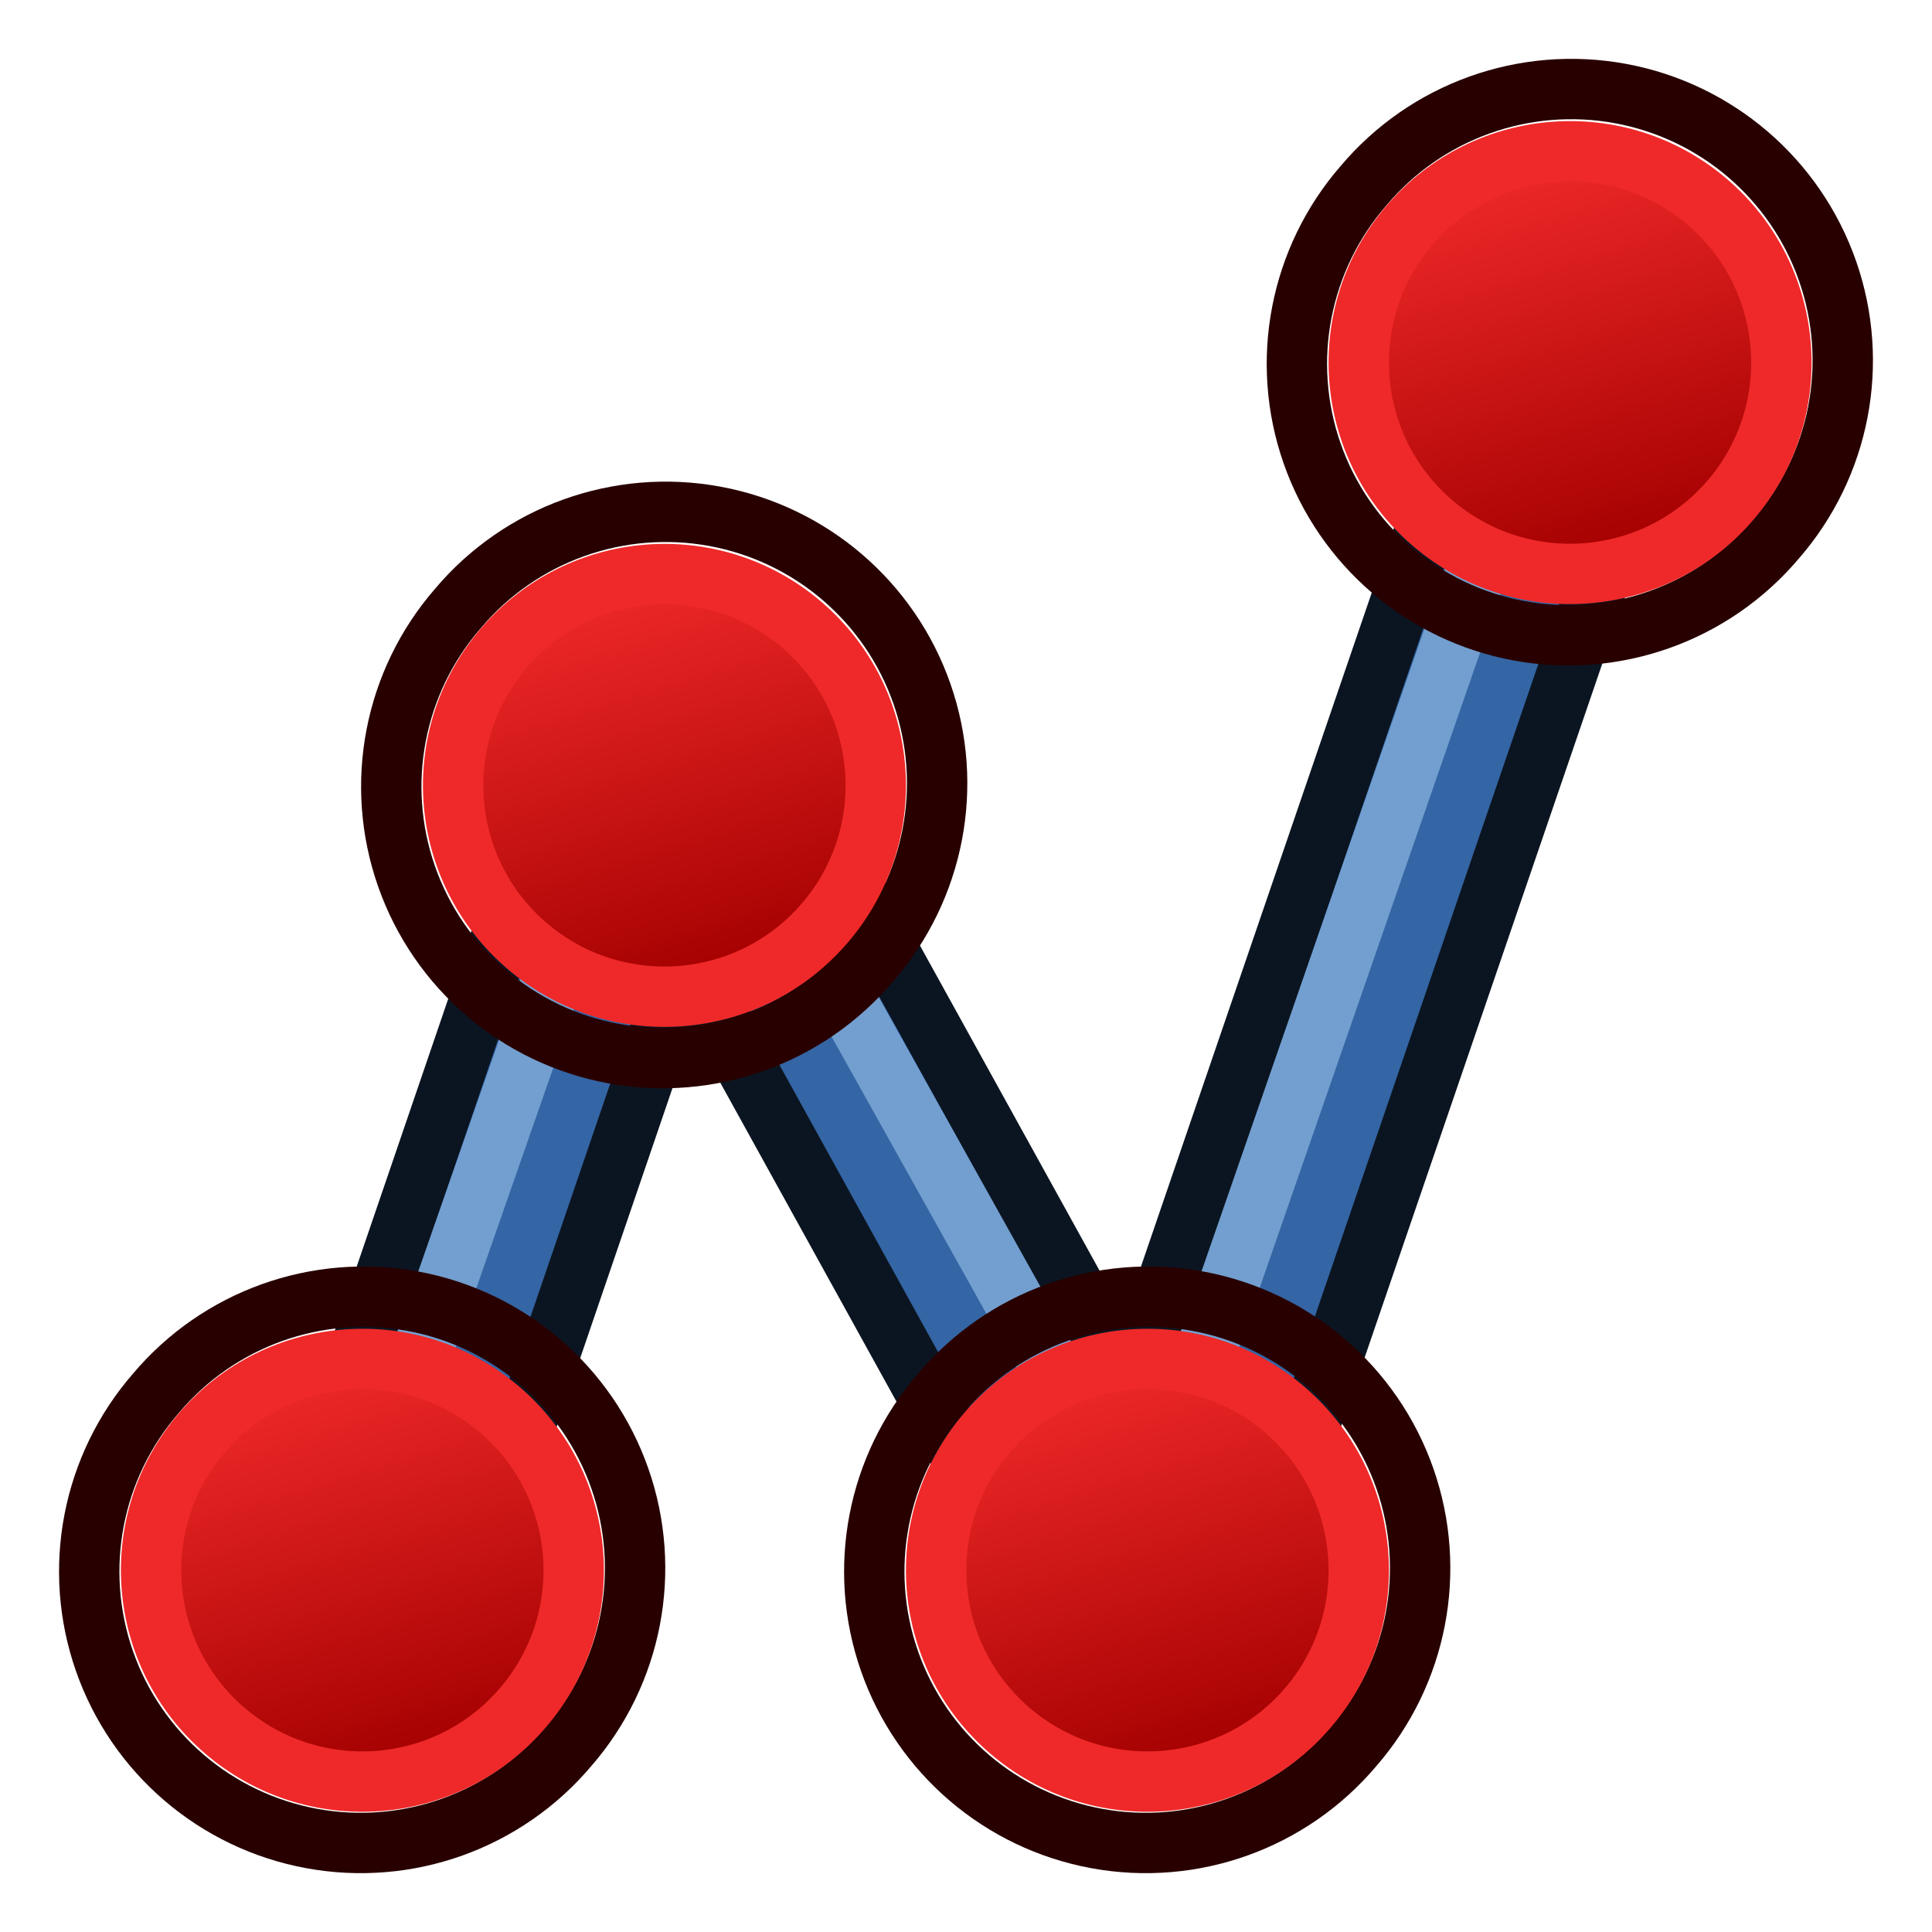
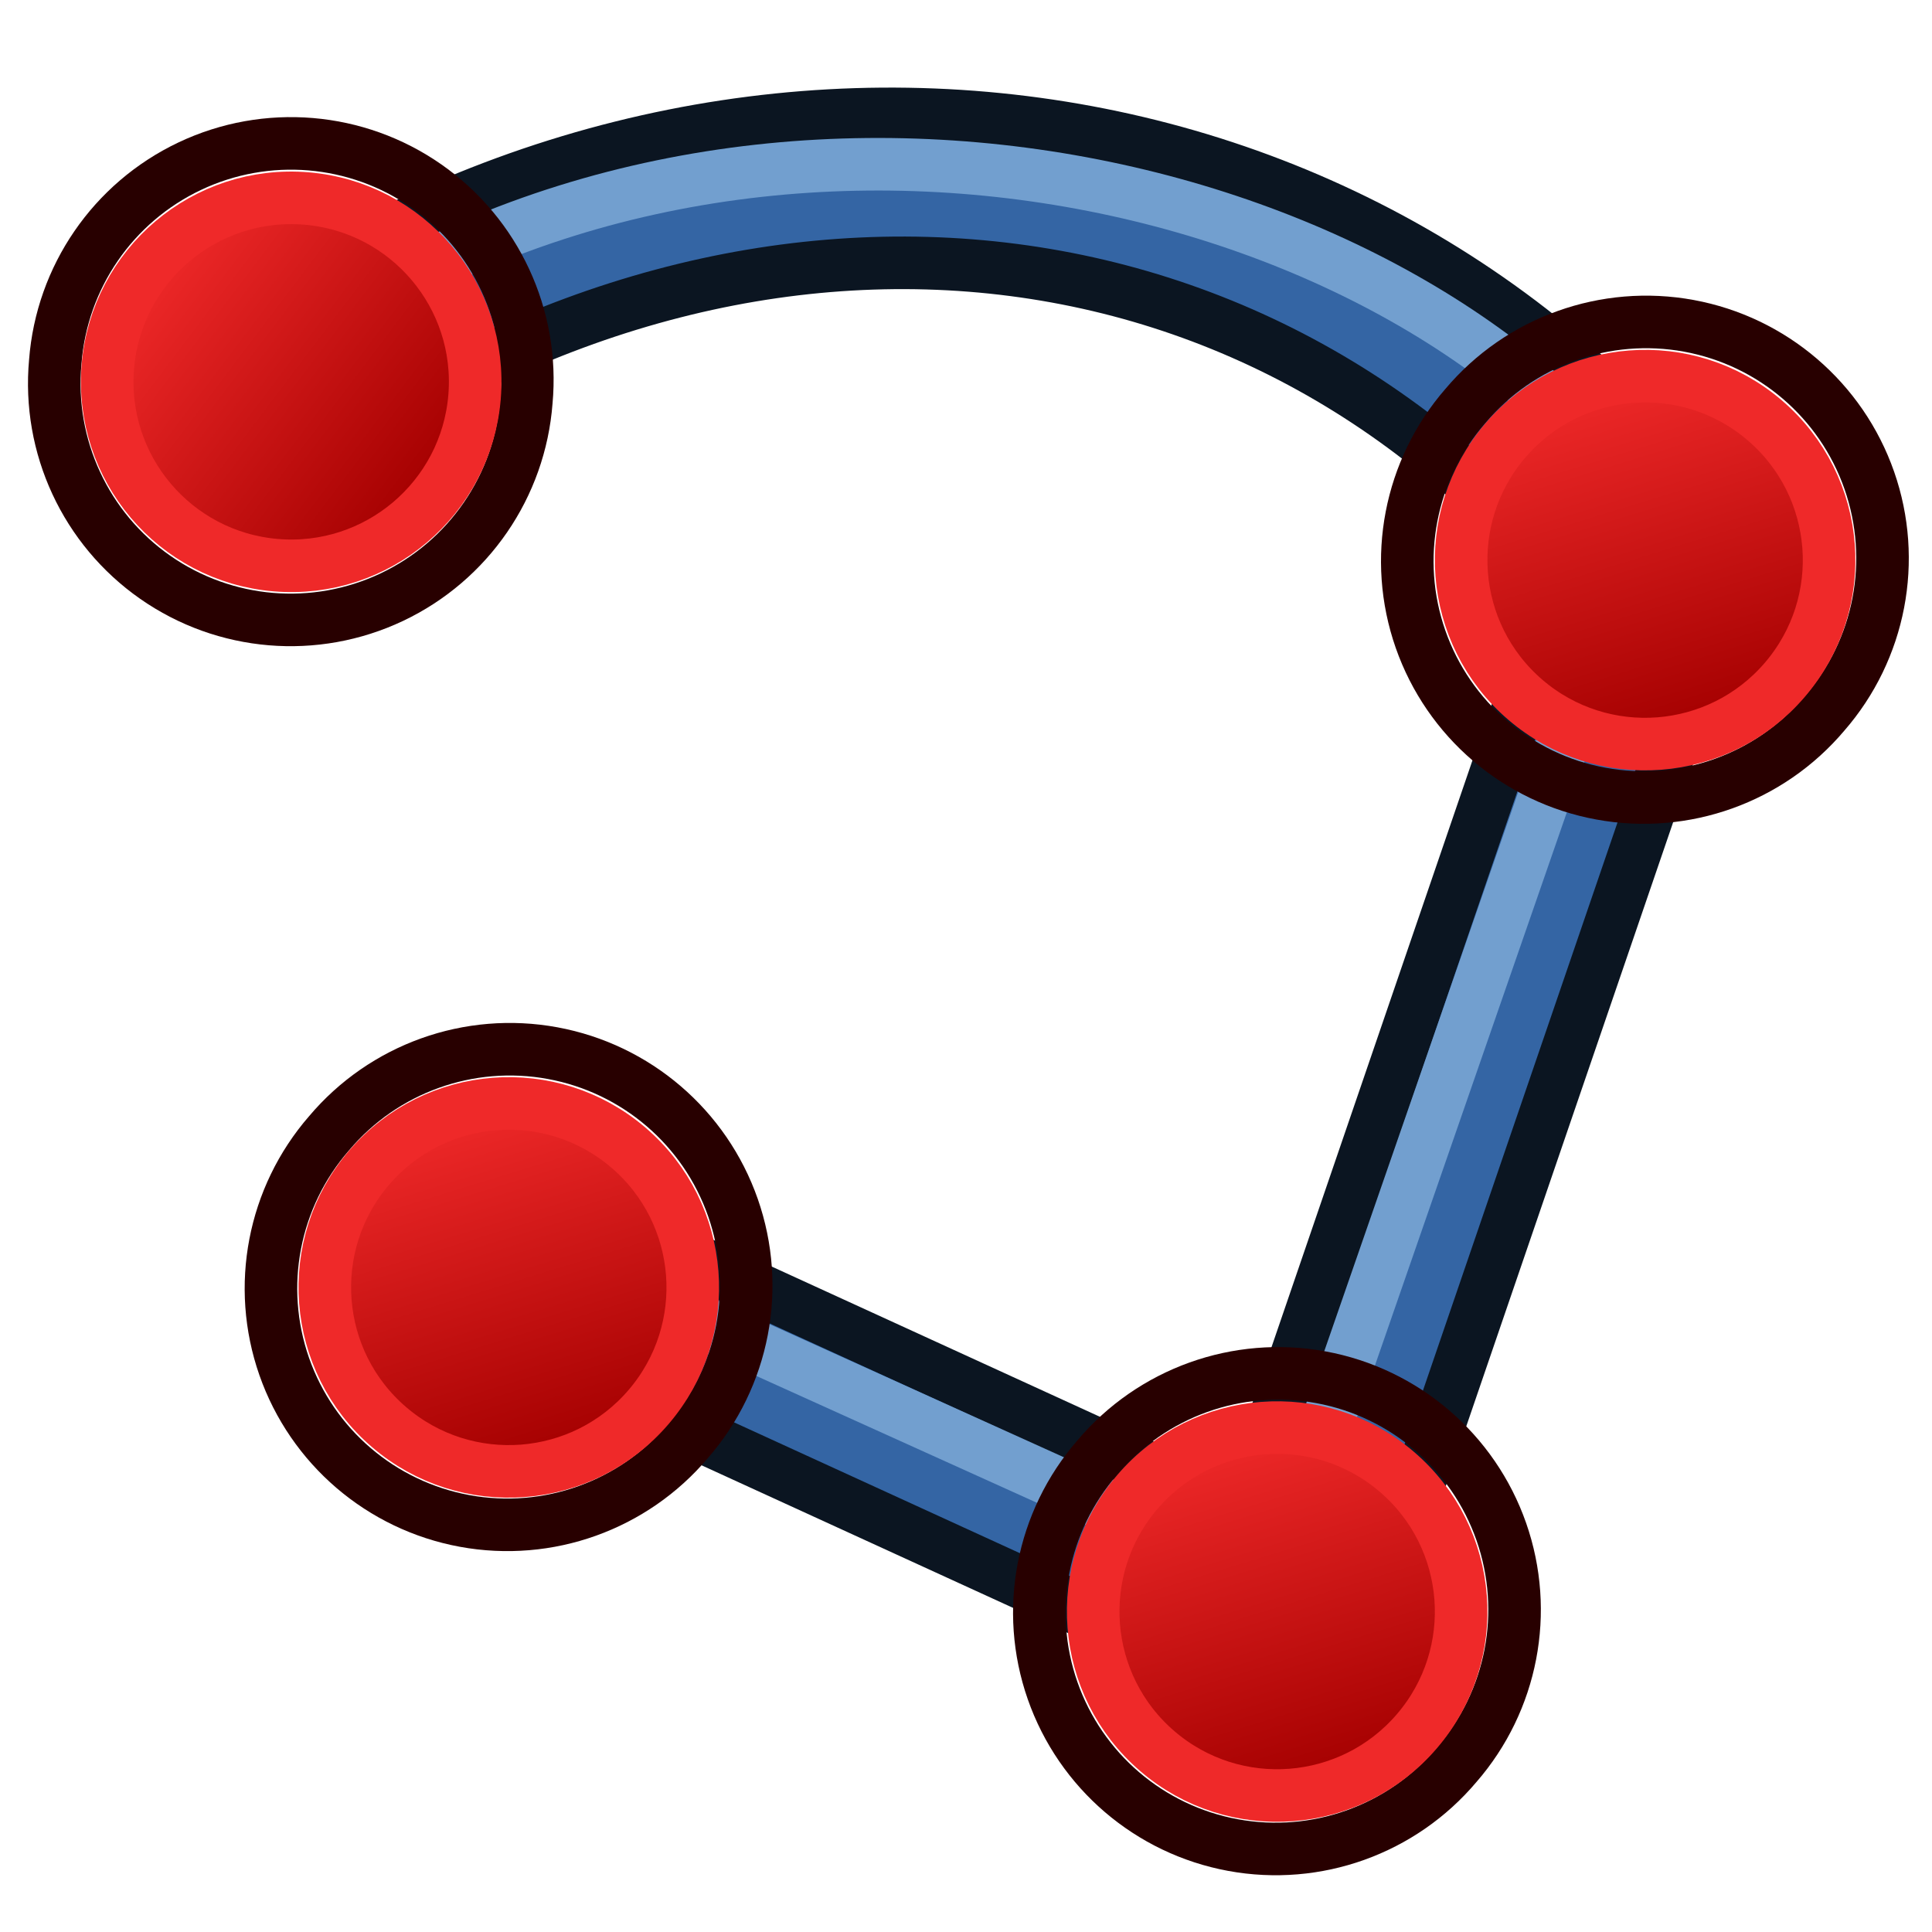
- <svg xmlns="http://www.w3.org/2000/svg" xmlns:xlink="http://www.w3.org/1999/xlink" width="64px" height="64px" id="svg2772" version="1.1">
+ <svg xmlns="http://www.w3.org/2000/svg" xmlns:xlink="http://www.w3.org/1999/xlink" width="64px" height="64px" id="svg2772" version="1.1" xml:space="preserve">
  <defs id="defs2774">
    <radialGradient xlink:href="#linearGradient3144" id="radialGradient2210" gradientUnits="userSpaceOnUse" gradientTransform="matrix(1,0,0,0.6985294,0,202.8286)" cx="225.264" cy="672.797" fx="225.264" fy="672.797" r="34.345" />
    <radialGradient xlink:href="#linearGradient3144" id="radialGradient2202" gradientUnits="userSpaceOnUse" gradientTransform="matrix(1,0,0,0.6985294,0,202.8286)" cx="225.264" cy="672.797" fx="225.264" fy="672.797" r="34.345" />
    <radialGradient xlink:href="#linearGradient3144" id="radialGradient2194" gradientUnits="userSpaceOnUse" gradientTransform="matrix(1,0,0,0.6985294,0,202.8286)" cx="225.264" cy="672.797" fx="225.264" fy="672.797" r="34.345" />
    <linearGradient id="linearGradient3144">
      <stop style="stop-color:#ffffff;stop-opacity:1" offset="0" id="stop3146" />
      <stop style="stop-color:#ffffff;stop-opacity:0" offset="1" id="stop3148" />
    </linearGradient>
    <radialGradient xlink:href="#linearGradient3144" id="radialGradient2192" gradientUnits="userSpaceOnUse" gradientTransform="matrix(1,0,0,0.6985294,0,202.8286)" cx="225.264" cy="672.797" fx="225.264" fy="672.797" r="34.345" />
    <radialGradient xlink:href="#linearGradient3144" id="radialGradient3263" gradientUnits="userSpaceOnUse" gradientTransform="matrix(1,0,0,0.6985294,0,202.8286)" cx="225.264" cy="672.797" fx="225.264" fy="672.797" r="34.345" />
    <radialGradient xlink:href="#linearGradient3144" id="radialGradient3265" gradientUnits="userSpaceOnUse" gradientTransform="matrix(1,0,0,0.6985294,0,202.8286)" cx="225.264" cy="672.797" fx="225.264" fy="672.797" r="34.345" />
    <radialGradient xlink:href="#linearGradient3144" id="radialGradient3267" gradientUnits="userSpaceOnUse" gradientTransform="matrix(1,0,0,0.6985294,0,202.8286)" cx="225.264" cy="672.797" fx="225.264" fy="672.797" r="34.345" />
    <radialGradient xlink:href="#linearGradient3144" id="radialGradient3269" gradientUnits="userSpaceOnUse" gradientTransform="matrix(1,0,0,0.6985294,0,202.8286)" cx="225.264" cy="672.797" fx="225.264" fy="672.797" r="34.345" />
    <linearGradient xlink:href="#linearGradient3836-0" id="linearGradient3801-1" gradientUnits="userSpaceOnUse" x1="-18" y1="18" x2="-22" y2="5" />
    <linearGradient id="linearGradient3836-0">
      <stop style="stop-color:#a40000;stop-opacity:1" offset="0" id="stop3838-2" />
      <stop style="stop-color:#ef2929;stop-opacity:1" offset="1" id="stop3840-5" />
    </linearGradient>
    <linearGradient xlink:href="#linearGradient3836-0-6" id="linearGradient3801-1-3" gradientUnits="userSpaceOnUse" x1="-18" y1="18" x2="-22" y2="5" />
    <linearGradient id="linearGradient3836-0-6">
      <stop style="stop-color:#a40000;stop-opacity:1" offset="0" id="stop3838-2-7" />
      <stop style="stop-color:#ef2929;stop-opacity:1" offset="1" id="stop3840-5-5" />
    </linearGradient>
    <linearGradient xlink:href="#linearGradient3836-0-7" id="linearGradient3801-1-1" gradientUnits="userSpaceOnUse" x1="-18" y1="18" x2="-22" y2="5" />
    <linearGradient id="linearGradient3836-0-7">
      <stop style="stop-color:#a40000;stop-opacity:1" offset="0" id="stop3838-2-4" />
      <stop style="stop-color:#ef2929;stop-opacity:1" offset="1" id="stop3840-5-0" />
    </linearGradient>
    <linearGradient xlink:href="#linearGradient3836-0-4" id="linearGradient3801-1-2" gradientUnits="userSpaceOnUse" x1="-18" y1="18" x2="-22" y2="5" />
    <linearGradient id="linearGradient3836-0-4">
      <stop style="stop-color:#a40000;stop-opacity:1" offset="0" id="stop3838-2-5" />
      <stop style="stop-color:#ef2929;stop-opacity:1" offset="1" id="stop3840-5-51" />
    </linearGradient>
+     <linearGradient xlink:href="#linearGradient3836-0" id="linearGradient924" gradientUnits="userSpaceOnUse" x1="-18" y1="18" x2="-22" y2="5" />
+     <radialGradient xlink:href="#linearGradient3144" id="radialGradient2210-4" gradientUnits="userSpaceOnUse" gradientTransform="matrix(1,0,0,0.6985294,0,202.8286)" cx="225.264" cy="672.797" fx="225.264" fy="672.797" r="34.345" />
+     <radialGradient xlink:href="#linearGradient3144" id="radialGradient2202-2" gradientUnits="userSpaceOnUse" gradientTransform="matrix(1,0,0,0.6985294,0,202.8286)" cx="225.264" cy="672.797" fx="225.264" fy="672.797" r="34.345" />
+     <radialGradient xlink:href="#linearGradient3144" id="radialGradient2194-2" gradientUnits="userSpaceOnUse" gradientTransform="matrix(1,0,0,0.6985294,0,202.8286)" cx="225.264" cy="672.797" fx="225.264" fy="672.797" r="34.345" />
+     <radialGradient xlink:href="#linearGradient3144" id="radialGradient2192-2" gradientUnits="userSpaceOnUse" gradientTransform="matrix(1,0,0,0.6985294,0,202.8286)" cx="225.264" cy="672.797" fx="225.264" fy="672.797" r="34.345" />
+     <radialGradient xlink:href="#linearGradient3144" id="radialGradient3263-5" gradientUnits="userSpaceOnUse" gradientTransform="matrix(1,0,0,0.6985294,0,202.8286)" cx="225.264" cy="672.797" fx="225.264" fy="672.797" r="34.345" />
+     <radialGradient xlink:href="#linearGradient3144" id="radialGradient3265-5" gradientUnits="userSpaceOnUse" gradientTransform="matrix(1,0,0,0.6985294,0,202.8286)" cx="225.264" cy="672.797" fx="225.264" fy="672.797" r="34.345" />
+     <radialGradient xlink:href="#linearGradient3144" id="radialGradient3267-6" gradientUnits="userSpaceOnUse" gradientTransform="matrix(1,0,0,0.6985294,0,202.8286)" cx="225.264" cy="672.797" fx="225.264" fy="672.797" r="34.345" />
+     <radialGradient xlink:href="#linearGradient3144" id="radialGradient3269-9" gradientUnits="userSpaceOnUse" gradientTransform="matrix(1,0,0,0.6985294,0,202.8286)" cx="225.264" cy="672.797" fx="225.264" fy="672.797" r="34.345" />
  </defs>
-   <g id="layer1">
-     <g id="g3244" transform="matrix(0.9205539,0,0,0.9205539,1.149762,0.9652214)">
-       <path style="fill:#3465a4;stroke:#0b1521;stroke-width:2.173;stroke-linecap:butt;stroke-linejoin:miter;stroke-opacity:1" d="m 42.278,54.089 -5.479,3.53 -15.615,-28.265 5.479,-3.53 z" id="path3061-2-6" />
-       <path style="fill:none;stroke:#729fcf;stroke-width:2.173;stroke-linecap:butt;stroke-linejoin:miter;stroke-opacity:1" d="M 40.031,54.353 25.308,28.001" id="path3063-7-1" />
-       <path style="fill:#3465a4;stroke:#0b1521;stroke-width:2.173;stroke-linecap:butt;stroke-linejoin:miter;stroke-opacity:1" d="M 14.596,59.19 8.3,57.503 18.745,26.947 25.041,28.634 z" id="path3061-2" />
-       <path style="fill:none;stroke:#729fcf;stroke-width:2.173;stroke-linecap:butt;stroke-linejoin:miter;stroke-opacity:1" d="M 10.766,56.697 20.477,28.878" id="path3063-7" />
-       <path style="fill:#3465a4;stroke:#0b1521;stroke-width:2.173;stroke-linecap:butt;stroke-linejoin:miter;stroke-opacity:1" d="M 43.073,58.422 36.777,56.735 53.507,7.884 59.803,9.571 z" id="path3061" />
-       <path style="fill:none;stroke:#729fcf;stroke-width:2.173;stroke-linecap:butt;stroke-linejoin:miter;stroke-opacity:1" d="M 39.243,55.929 55.239,9.815" id="path3063" />
-       <g transform="matrix(1.086302,0,0,1.086302,42.20934,-44.50654)" id="g3827-1" style="stroke:#ef2929">
-         <g transform="translate(31.32213,40.57029)" id="g3797-9" style="stroke:#ef2929">
-           <path style="fill:none;stroke:#280000;stroke-width:2;stroke-miterlimit:4;stroke-opacity:1;stroke-dasharray:none" id="path4250-71" d="M -26.156,5.583 A 8.994,8.993 0.02 1 1 -12.494,17.282 8.994,8.993 0.02 1 1 -26.156,5.583 z" />
-           <path style="fill:url(#linearGradient3801-1);fill-opacity:1;stroke:#ef2929;stroke-width:2;stroke-miterlimit:4;stroke-opacity:1;stroke-dasharray:none" id="path4250-7-3" d="M -24.634,6.894 A 7,7 0 1 1 -14,16 7,7 0 0 1 -24.634,6.894 z" />
-         </g>
+   <g id="g3401-3" transform="matrix(0.1035245,-0.0746046,0.0746046,0.1035245,25.3756,-87.90015)">
+     <g id="g3389-6">
+       <path style="display:inline;overflow:visible;visibility:visible;fill:#3465a4;fill-opacity:1;fill-rule:evenodd;stroke:#0b1521;stroke-width:13.646;stroke-linecap:butt;stroke-linejoin:miter;stroke-miterlimit:4;stroke-dasharray:none;stroke-dashoffset:0;stroke-opacity:1;marker:none;enable-background:accumulate" d="M -567.547,546.613 V 587.55 C -425.739,588.577 -321.925,684.528 -321.925,819.526 C -321.925,819.681 -312.992,819.065 -312.993,819.213 L -280.993,819.526 C -280.983,818.557 -280.989,820.495 -280.989,819.526 C -280.989,667.332 -408.256,546.613 -567.547,546.613 Z" id="path2380-7" />
+       <path style="fill:none;stroke:#729fcf;stroke-width:13.646;stroke-linecap:butt;stroke-linejoin:miter;stroke-opacity:1" d="M -553.901,560.259 C -410.622,560.259 -294.634,689.892 -294.634,799.057" id="path3892" />
+     </g>
+   </g>
+   <g transform="matrix(0.7063292,-0.5090136,0.5090136,0.7063292,17.46372,-5.269079)" id="g3797-7-6">
+     <path style="fill:none;stroke:#280000;stroke-width:2;stroke-miterlimit:4;stroke-dasharray:none;stroke-opacity:1" id="path4250-6-0" d="M -26.156,5.583 A 8.994,8.993 0.02 1 1 -12.494,17.282 A 8.994,8.993 0.02 1 1 -26.156,5.583 Z" />
+     <path style="fill:url(#linearGradient924);fill-opacity:1;stroke:#ef2929;stroke-width:2;stroke-miterlimit:4;stroke-dasharray:none;stroke-opacity:1" id="path4250-7-0-6" d="M -24.634,6.894 A 7,7 0 1 1 -14,16 A 7,7 0 0 1 -24.634,6.894 Z" />
+   </g>
+   <g id="layer1" transform="matrix(0.8706295,0,0,0.8706295,9.21438,8.096654)">
+     <g id="g350" transform="matrix(0.7401344,-0.5473761,0.5473761,0.7401344,-21.71275,32.44095)">
+       <path style="fill:#3465a4;fill-opacity:1;stroke:#0b1521;stroke-width:2.173;stroke-linecap:butt;stroke-linejoin:miter;stroke-opacity:1" d="M 42.278,54.089 L 36.799,57.619 L 21.183,29.353 L 26.663,25.824 Z" id="path3061-2-6" />
+       <path style="fill:none;stroke:#729fcf;stroke-width:2.173;stroke-linecap:butt;stroke-linejoin:miter;stroke-opacity:1" d="M 40.031,54.353 L 25.308,28.001" id="path3063-7-1" />
+     </g>
+     <g id="g3085" transform="matrix(0.9205539,0,0,0.9205539,1.149762,0.9652214)">
+       <path style="fill:#3465a4;fill-opacity:1;stroke:#0b1521;stroke-width:2.173;stroke-linecap:butt;stroke-linejoin:miter;stroke-opacity:1" d="M 43.073,58.422 L 36.777,56.735 L 53.507,7.884 L 59.803,9.571 Z" id="path3061" />
+       <path style="fill:none;stroke:#729fcf;stroke-width:2.173;stroke-linecap:butt;stroke-linejoin:miter;stroke-opacity:1" d="M 39.243,55.929 L 55.239,9.815" id="path3063" />
+     </g>
+     <g transform="translate(40.00574,-40.00545)" id="g3827-1" style="stroke:#ef2929">
+       <g transform="translate(31.32213,40.57029)" id="g3797-9" style="stroke:#ef2929">
+         <path style="fill:none;stroke:#280000;stroke-width:2;stroke-miterlimit:4;stroke-dasharray:none;stroke-opacity:1" id="path4250-71" d="M -26.156,5.583 A 8.994,8.993 0.02 1 1 -12.494,17.282 A 8.994,8.993 0.02 1 1 -26.156,5.583 Z" />
+         <path style="fill:url(#linearGradient3801-1);fill-opacity:1;stroke:#ef2929;stroke-width:2;stroke-miterlimit:4;stroke-dasharray:none;stroke-opacity:1" id="path4250-7-3" d="M -24.634,6.894 A 7,7 0 1 1 -14,16 A 7,7 0 0 1 -24.634,6.894 Z" />
      </g>
-       <g transform="matrix(1.086302,0,0,1.086302,27.0011,-1.048523)" id="g3827-1-3">
-         <g transform="translate(31.32213,40.57029)" id="g3797-9-5">
-           <path style="fill:none;stroke:#280000;stroke-width:2;stroke-miterlimit:4;stroke-opacity:1;stroke-dasharray:none" id="path4250-71-6" d="M -26.156,5.583 A 8.994,8.993 0.02 1 1 -12.494,17.282 8.994,8.993 0.02 1 1 -26.156,5.583 z" />
-           <path style="fill:url(#linearGradient3801-1-3);fill-opacity:1;stroke:#ef2929;stroke-width:2;stroke-miterlimit:4;stroke-opacity:1;stroke-dasharray:none" id="path4250-7-3-2" d="M -24.634,6.894 A 7,7 0 1 1 -14,16 7,7 0 0 1 -24.634,6.894 z" />
-         </g>
+     </g>
+     <g transform="translate(26.00574)" id="g3827-1-3">
+       <g transform="translate(31.32213,40.57029)" id="g3797-9-5">
+         <path style="fill:none;stroke:#280000;stroke-width:2;stroke-miterlimit:4;stroke-dasharray:none;stroke-opacity:1" id="path4250-71-6" d="M -26.156,5.583 A 8.994,8.993 0.02 1 1 -12.494,17.282 A 8.994,8.993 0.02 1 1 -26.156,5.583 Z" />
+         <path style="fill:url(#linearGradient3801-1-3);fill-opacity:1;stroke:#ef2929;stroke-width:2;stroke-miterlimit:4;stroke-dasharray:none;stroke-opacity:1" id="path4250-7-3-2" d="M -24.634,6.894 A 7,7 0 1 1 -14,16 A 7,7 0 0 1 -24.634,6.894 Z" />
      </g>
-       <g transform="matrix(1.086302,0,0,1.086302,9.620266,-29.29239)" id="g3827-1-9" style="stroke:#ef2929">
-         <g transform="translate(31.32213,40.57029)" id="g3797-9-4" style="stroke:#ef2929">
-           <path style="fill:none;stroke:#280000;stroke-width:2;stroke-miterlimit:4;stroke-opacity:1;stroke-dasharray:none" id="path4250-71-8" d="M -26.156,5.583 A 8.994,8.993 0.02 1 1 -12.494,17.282 8.994,8.993 0.02 1 1 -26.156,5.583 z" />
-           <path style="fill:url(#linearGradient3801-1-1);fill-opacity:1;stroke:#ef2929;stroke-width:2;stroke-miterlimit:4;stroke-opacity:1;stroke-dasharray:none" id="path4250-7-3-8" d="M -24.634,6.894 A 7,7 0 1 1 -14,16 7,7 0 0 1 -24.634,6.894 z" />
-         </g>
-       </g>
-       <g transform="matrix(1.086302,0,0,1.086302,-1.248989,-1.048523)" id="g3827-1-7" style="stroke:#ef2929">
-         <g transform="translate(31.32213,40.57029)" id="g3797-9-1" style="stroke:#ef2929">
-           <path style="fill:none;stroke:#280000;stroke-width:2;stroke-miterlimit:4;stroke-opacity:1;stroke-dasharray:none" id="path4250-71-1" d="M -26.156,5.583 A 8.994,8.993 0.02 1 1 -12.494,17.282 8.994,8.993 0.02 1 1 -26.156,5.583 z" />
-           <path style="fill:url(#linearGradient3801-1-2);fill-opacity:1;stroke:#ef2929;stroke-width:2;stroke-miterlimit:4;stroke-opacity:1;stroke-dasharray:none" id="path4250-7-3-5" d="M -24.634,6.894 A 7,7 0 1 1 -14,16 7,7 0 0 1 -24.634,6.894 z" />
-         </g>
+     </g>
+     <g transform="translate(-3.229923,-12.3328)" id="g3827-1-9" style="stroke:#ef2929">
+       <g transform="translate(31.32213,40.57029)" id="g3797-9-4" style="stroke:#ef2929">
+         <path style="fill:none;stroke:#280000;stroke-width:2;stroke-miterlimit:4;stroke-dasharray:none;stroke-opacity:1" id="path4250-71-8" d="M -26.156,5.583 A 8.994,8.993 0.02 1 1 -12.494,17.282 A 8.994,8.993 0.02 1 1 -26.156,5.583 Z" />
+         <path style="fill:url(#linearGradient3801-1-1);fill-opacity:1;stroke:#ef2929;stroke-width:2;stroke-miterlimit:4;stroke-dasharray:none;stroke-opacity:1" id="path4250-7-3-8" d="M -24.634,6.894 A 7,7 0 1 1 -14,16 A 7,7 0 0 1 -24.634,6.894 Z" />
      </g>
    </g>
  </g>
</svg>
